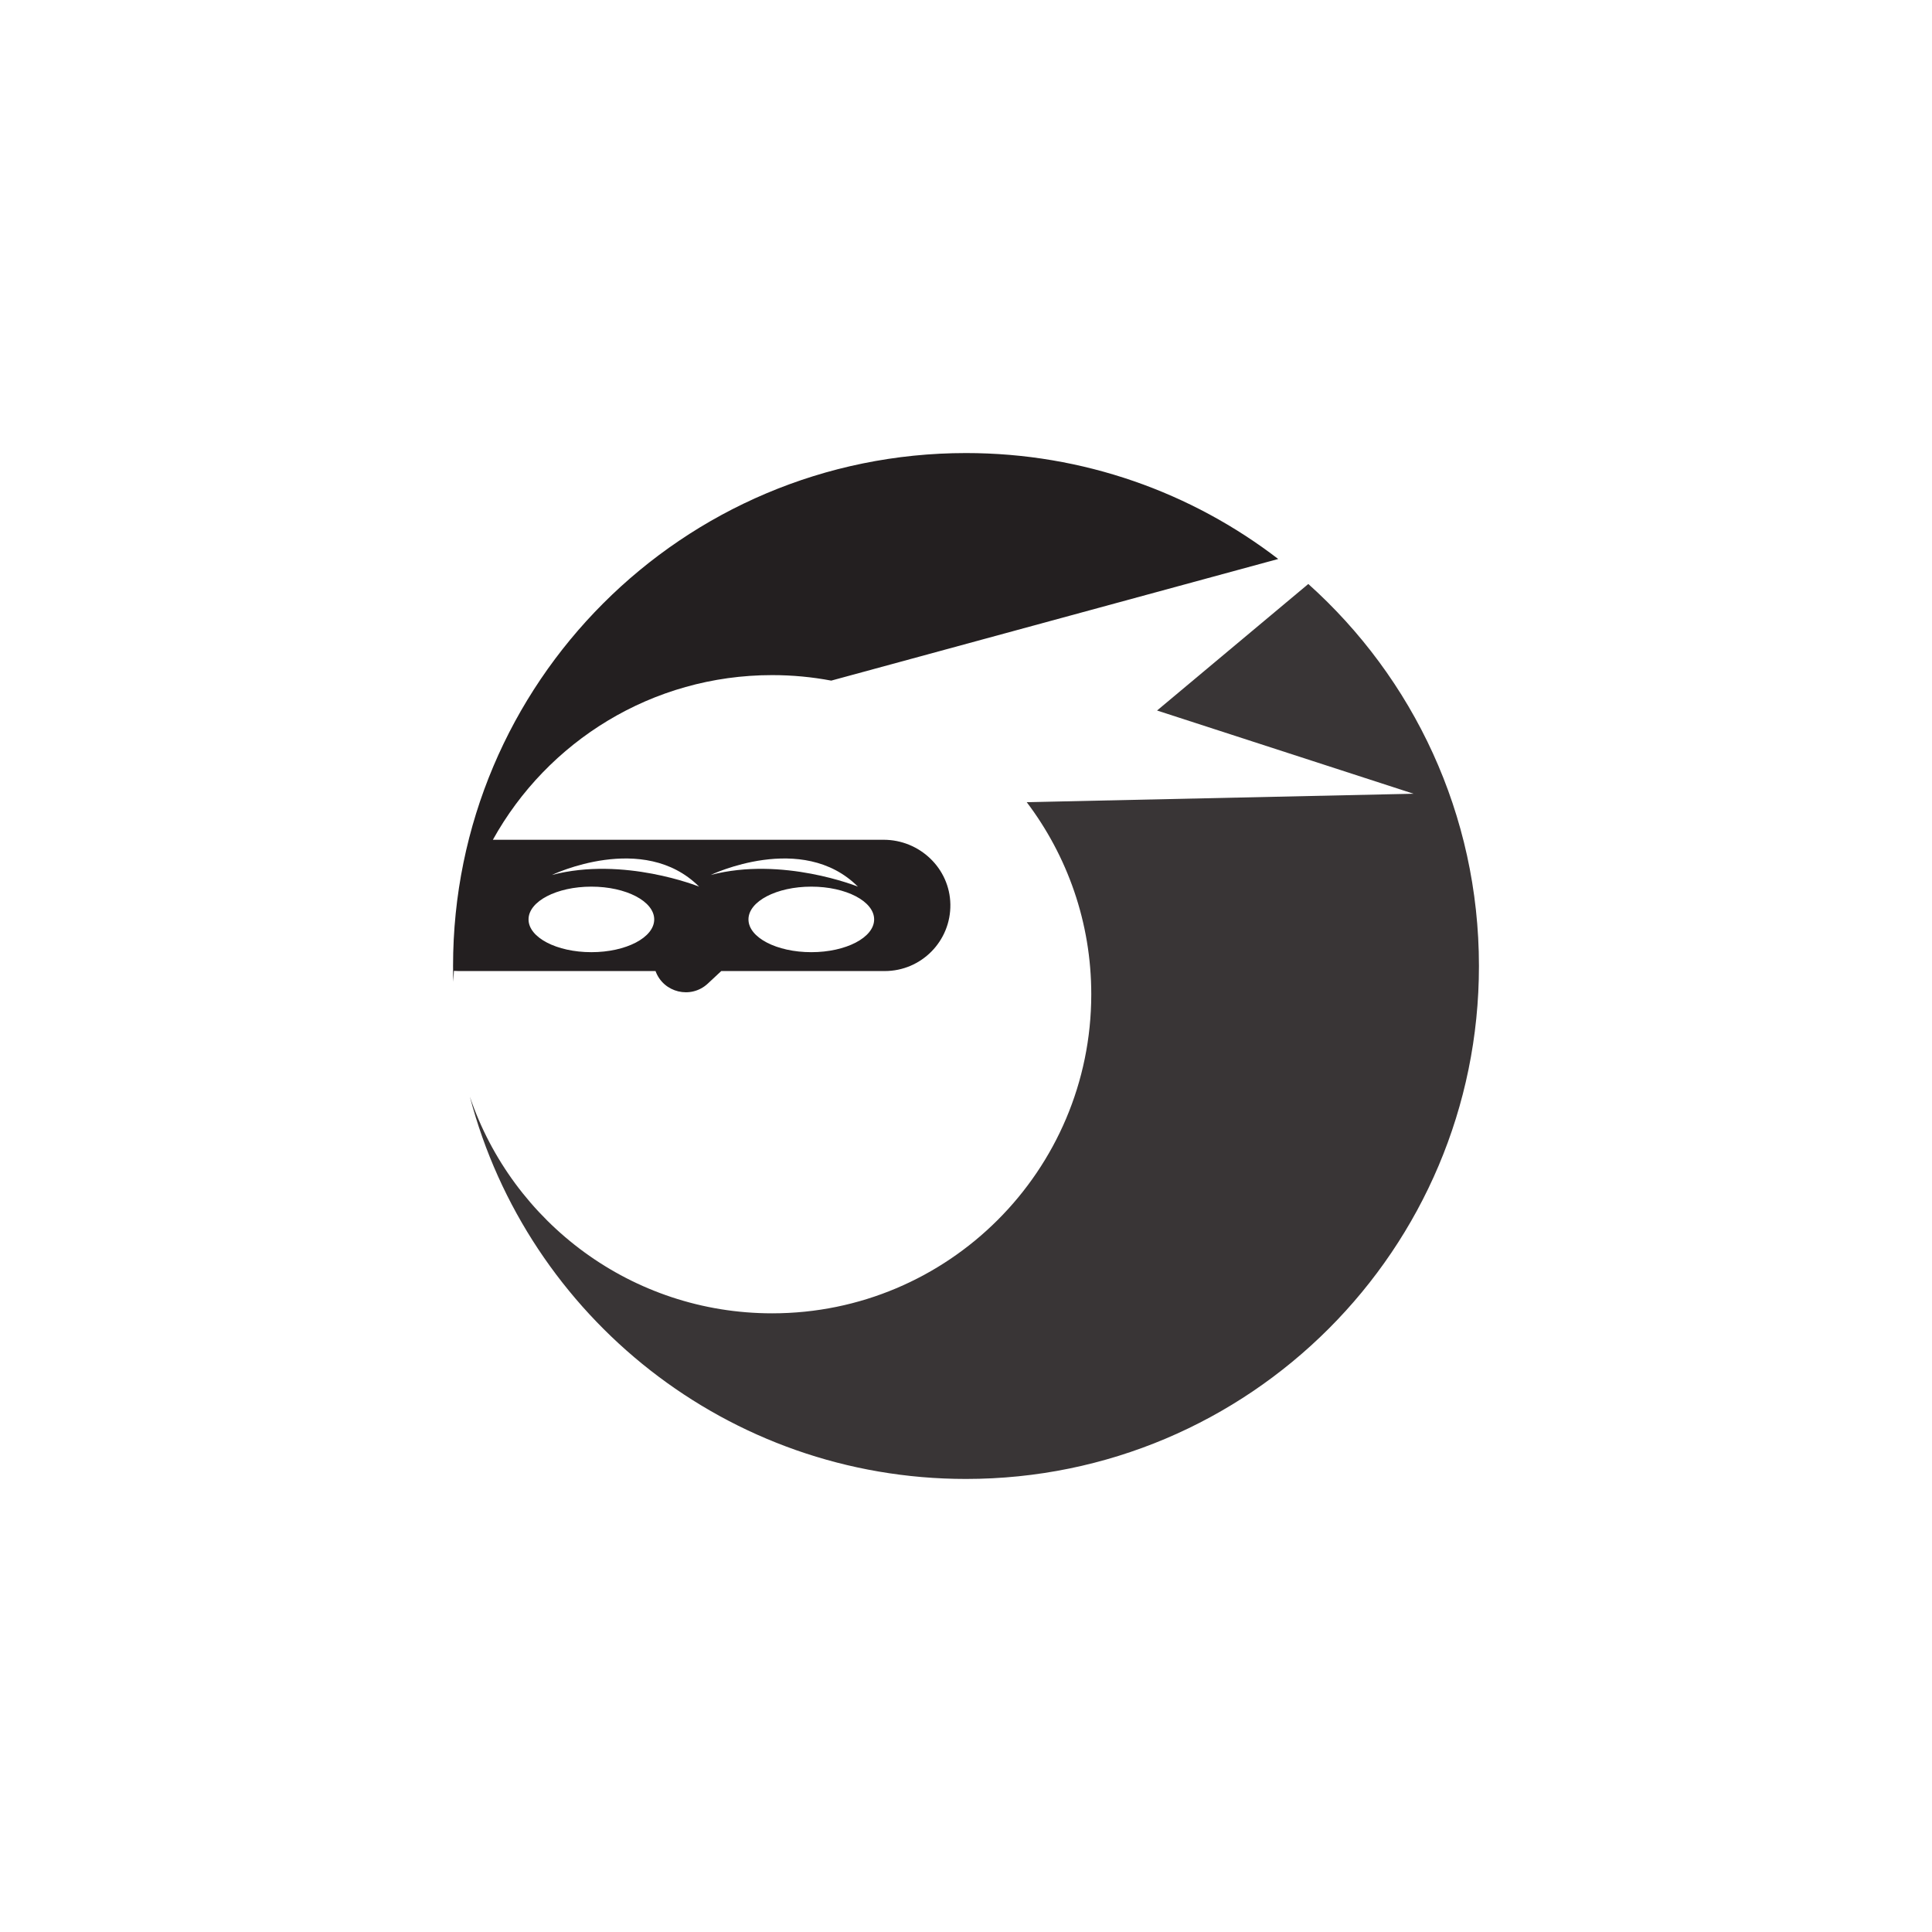
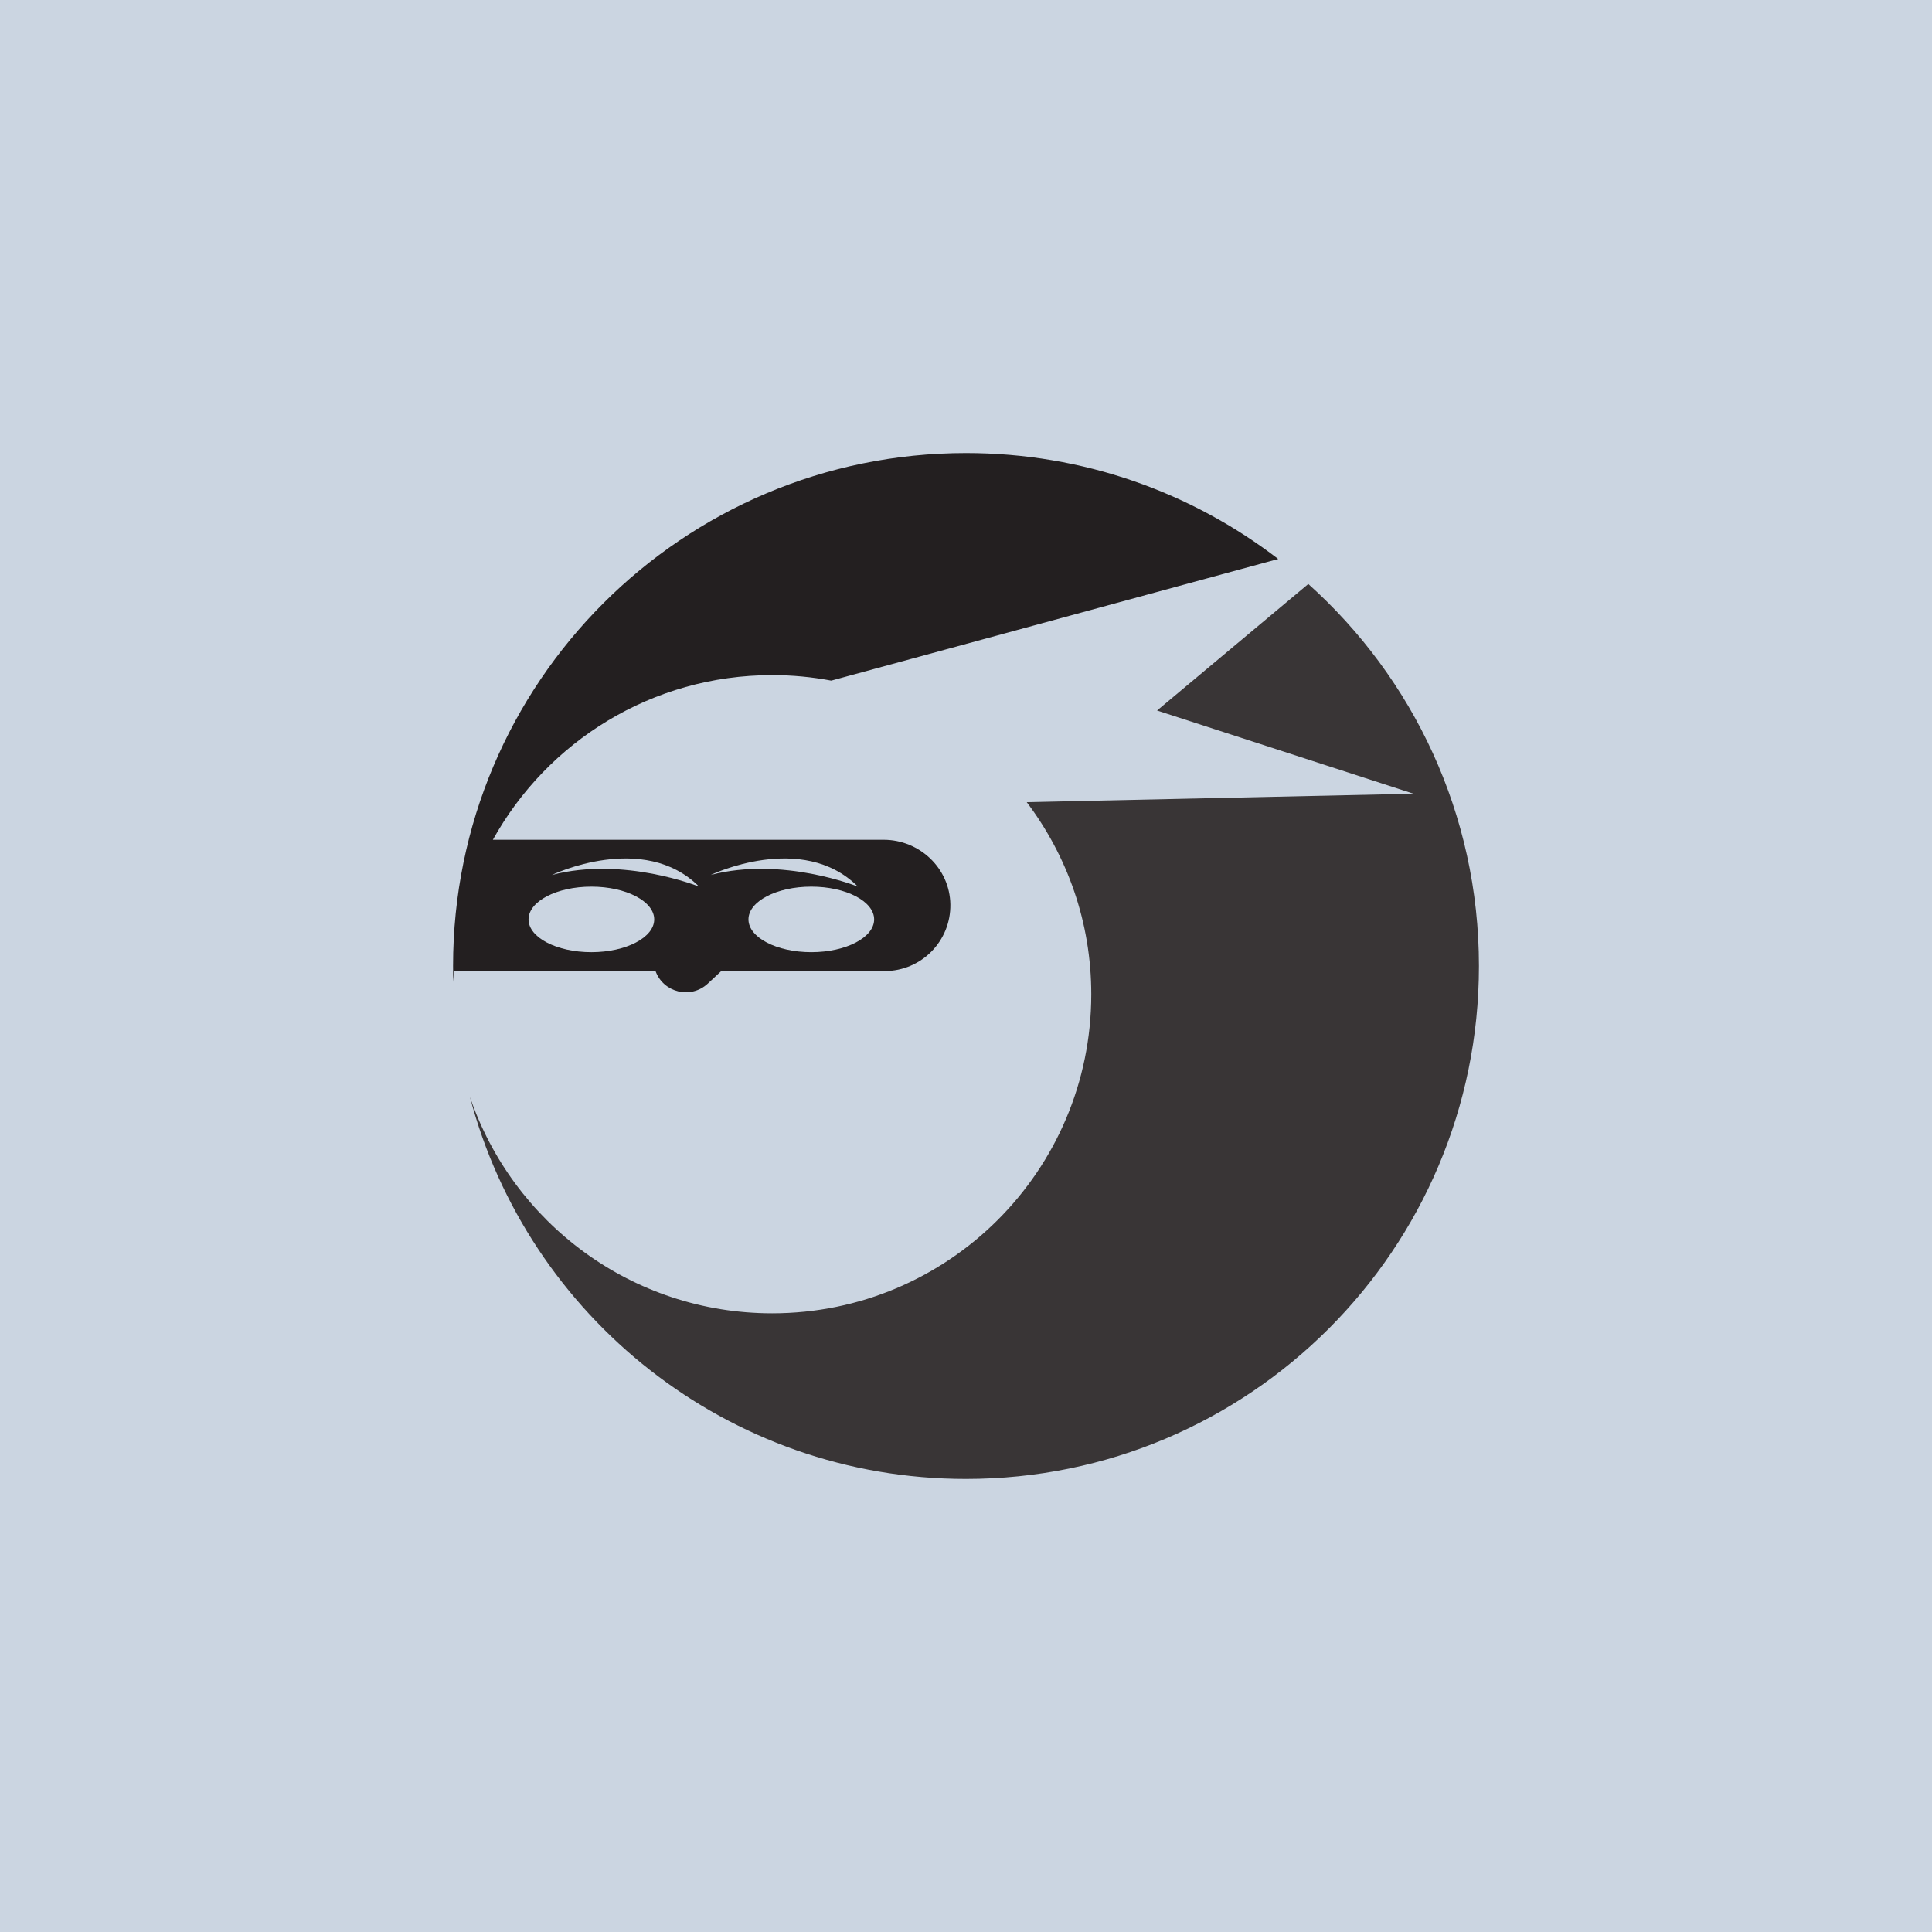
<svg xmlns="http://www.w3.org/2000/svg" version="1.1" id="svg2" width="2666.667" height="2666.667" viewBox="0 0 2666.667 2666.667">
-   <rect x="0" y="0" width="2666.667" height="2666.667" fill="#ffffff" />
+   <rect x="0" y="0" width="2666.667" height="2666.667" fill="#cbd5e1" />
  <defs id="defs6" />
  <g id="g8" transform="matrix(1.333333,0,0,-1.333333,0,2666.667)">
    <g id="g10" transform="scale(0.1)">
      <path d="m 6121.88,10821.5 c 359.26,0 650.49,-151.9 650.49,-339.2 0,-187.3 -291.23,-339.2 -650.49,-339.2 -359.25,0 -650.48,151.9 -650.48,339.2 0,187.3 291.23,339.2 650.48,339.2 z m 1115.13,0 c 0,0 -780.58,315.9 -1524,120.8 0,0 947.86,455.3 1524,-120.8 z m 1644.05,0 c 0,0 -780.58,315.9 -1524,120.8 0,0 947.85,455.3 1524,-120.8 z m 168.02,-339.2 c 0,-187.3 -291.23,-339.2 -650.49,-339.2 -359.24,0 -650.48,151.9 -650.48,339.2 0,187.3 291.24,339.2 650.48,339.2 359.26,0 650.49,-151.9 650.49,-339.2 z M 4698.86,9949.6 c 15.98,-1.1 32.09,-1.9 48.36,-1.9 h 2038.77 v 0 c 81.67,-224.6 366.1,-292.9 540.91,-130 l 139.45,130 h 1692.37 c 379.13,0 685.74,310.5 679.4,691.1 -6.23,372.6 -317.96,667.9 -690.59,667.9 h -4045.3 c 563.28,1016.4 1646.77,1704.6 2891.16,1704.6 208.88,0 413.32,-19.6 611.62,-57 l 4627.09,1259.1 c -895.3,687.7 -2015.9,1096.6 -3232.1,1096.6 -2932.63,0 -5310,-2377.4 -5310,-5310 0,-54.8 0.94,-109.3 2.58,-163.7 1.48,37.9 3.54,75.7 6.28,113.3" style="fill:#231f20;fill-opacity:1;fill-rule:nonzero;stroke:none" id="path12" />
      <path d="m 13543.5,13954.6 -1565.7,-1309.8 2655.2,-861.5 -4004.4,-87.4 c 419.6,-554.5 668.8,-1244.5 668.2,-1990.8 C 11295.3,7882 9816.88,6404.5 7993.4,6404.5 6539.93,6404.5 5305.71,7343.2 4863.91,8647.4 5462.06,6369.9 7534.8,4690 10000,4690 c 2932.6,0 5310,2377.4 5310,5310 0,1570.9 -682.2,2982.4 -1766.5,3954.6" style="fill:#393536;fill-opacity:1;fill-rule:nonzero;stroke:none" id="path14" />
    </g>
  </g>
</svg>
